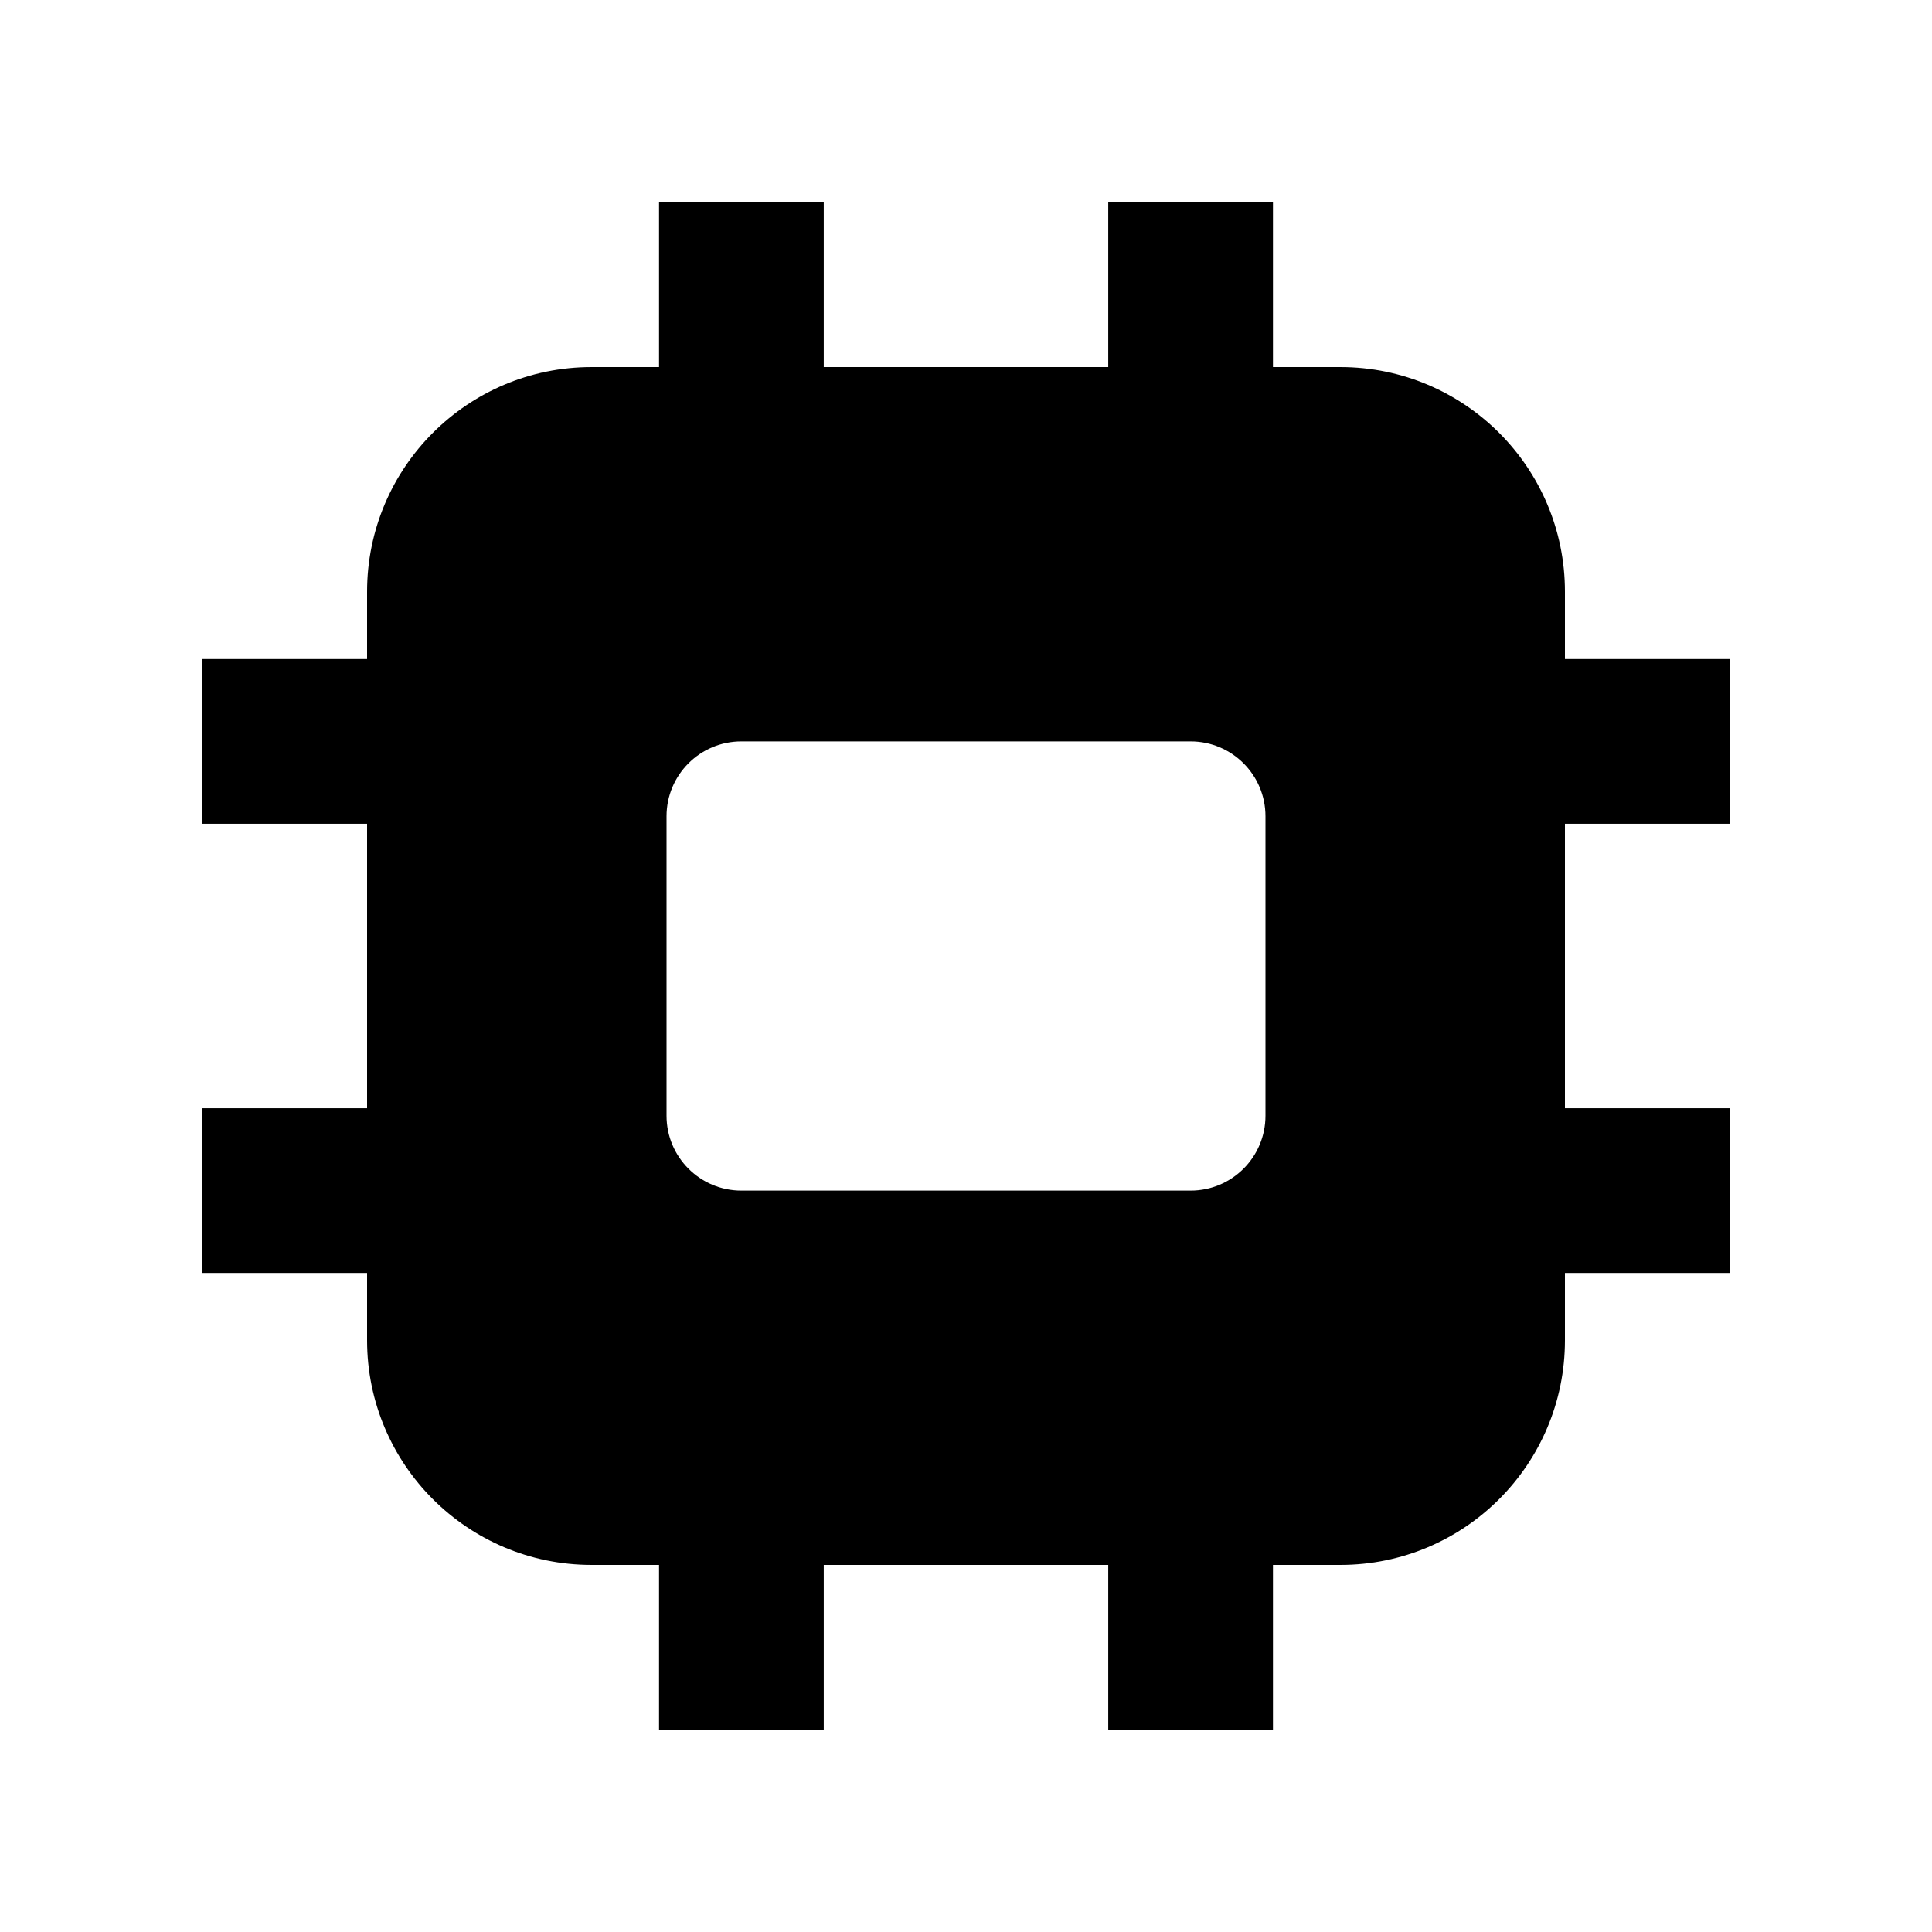
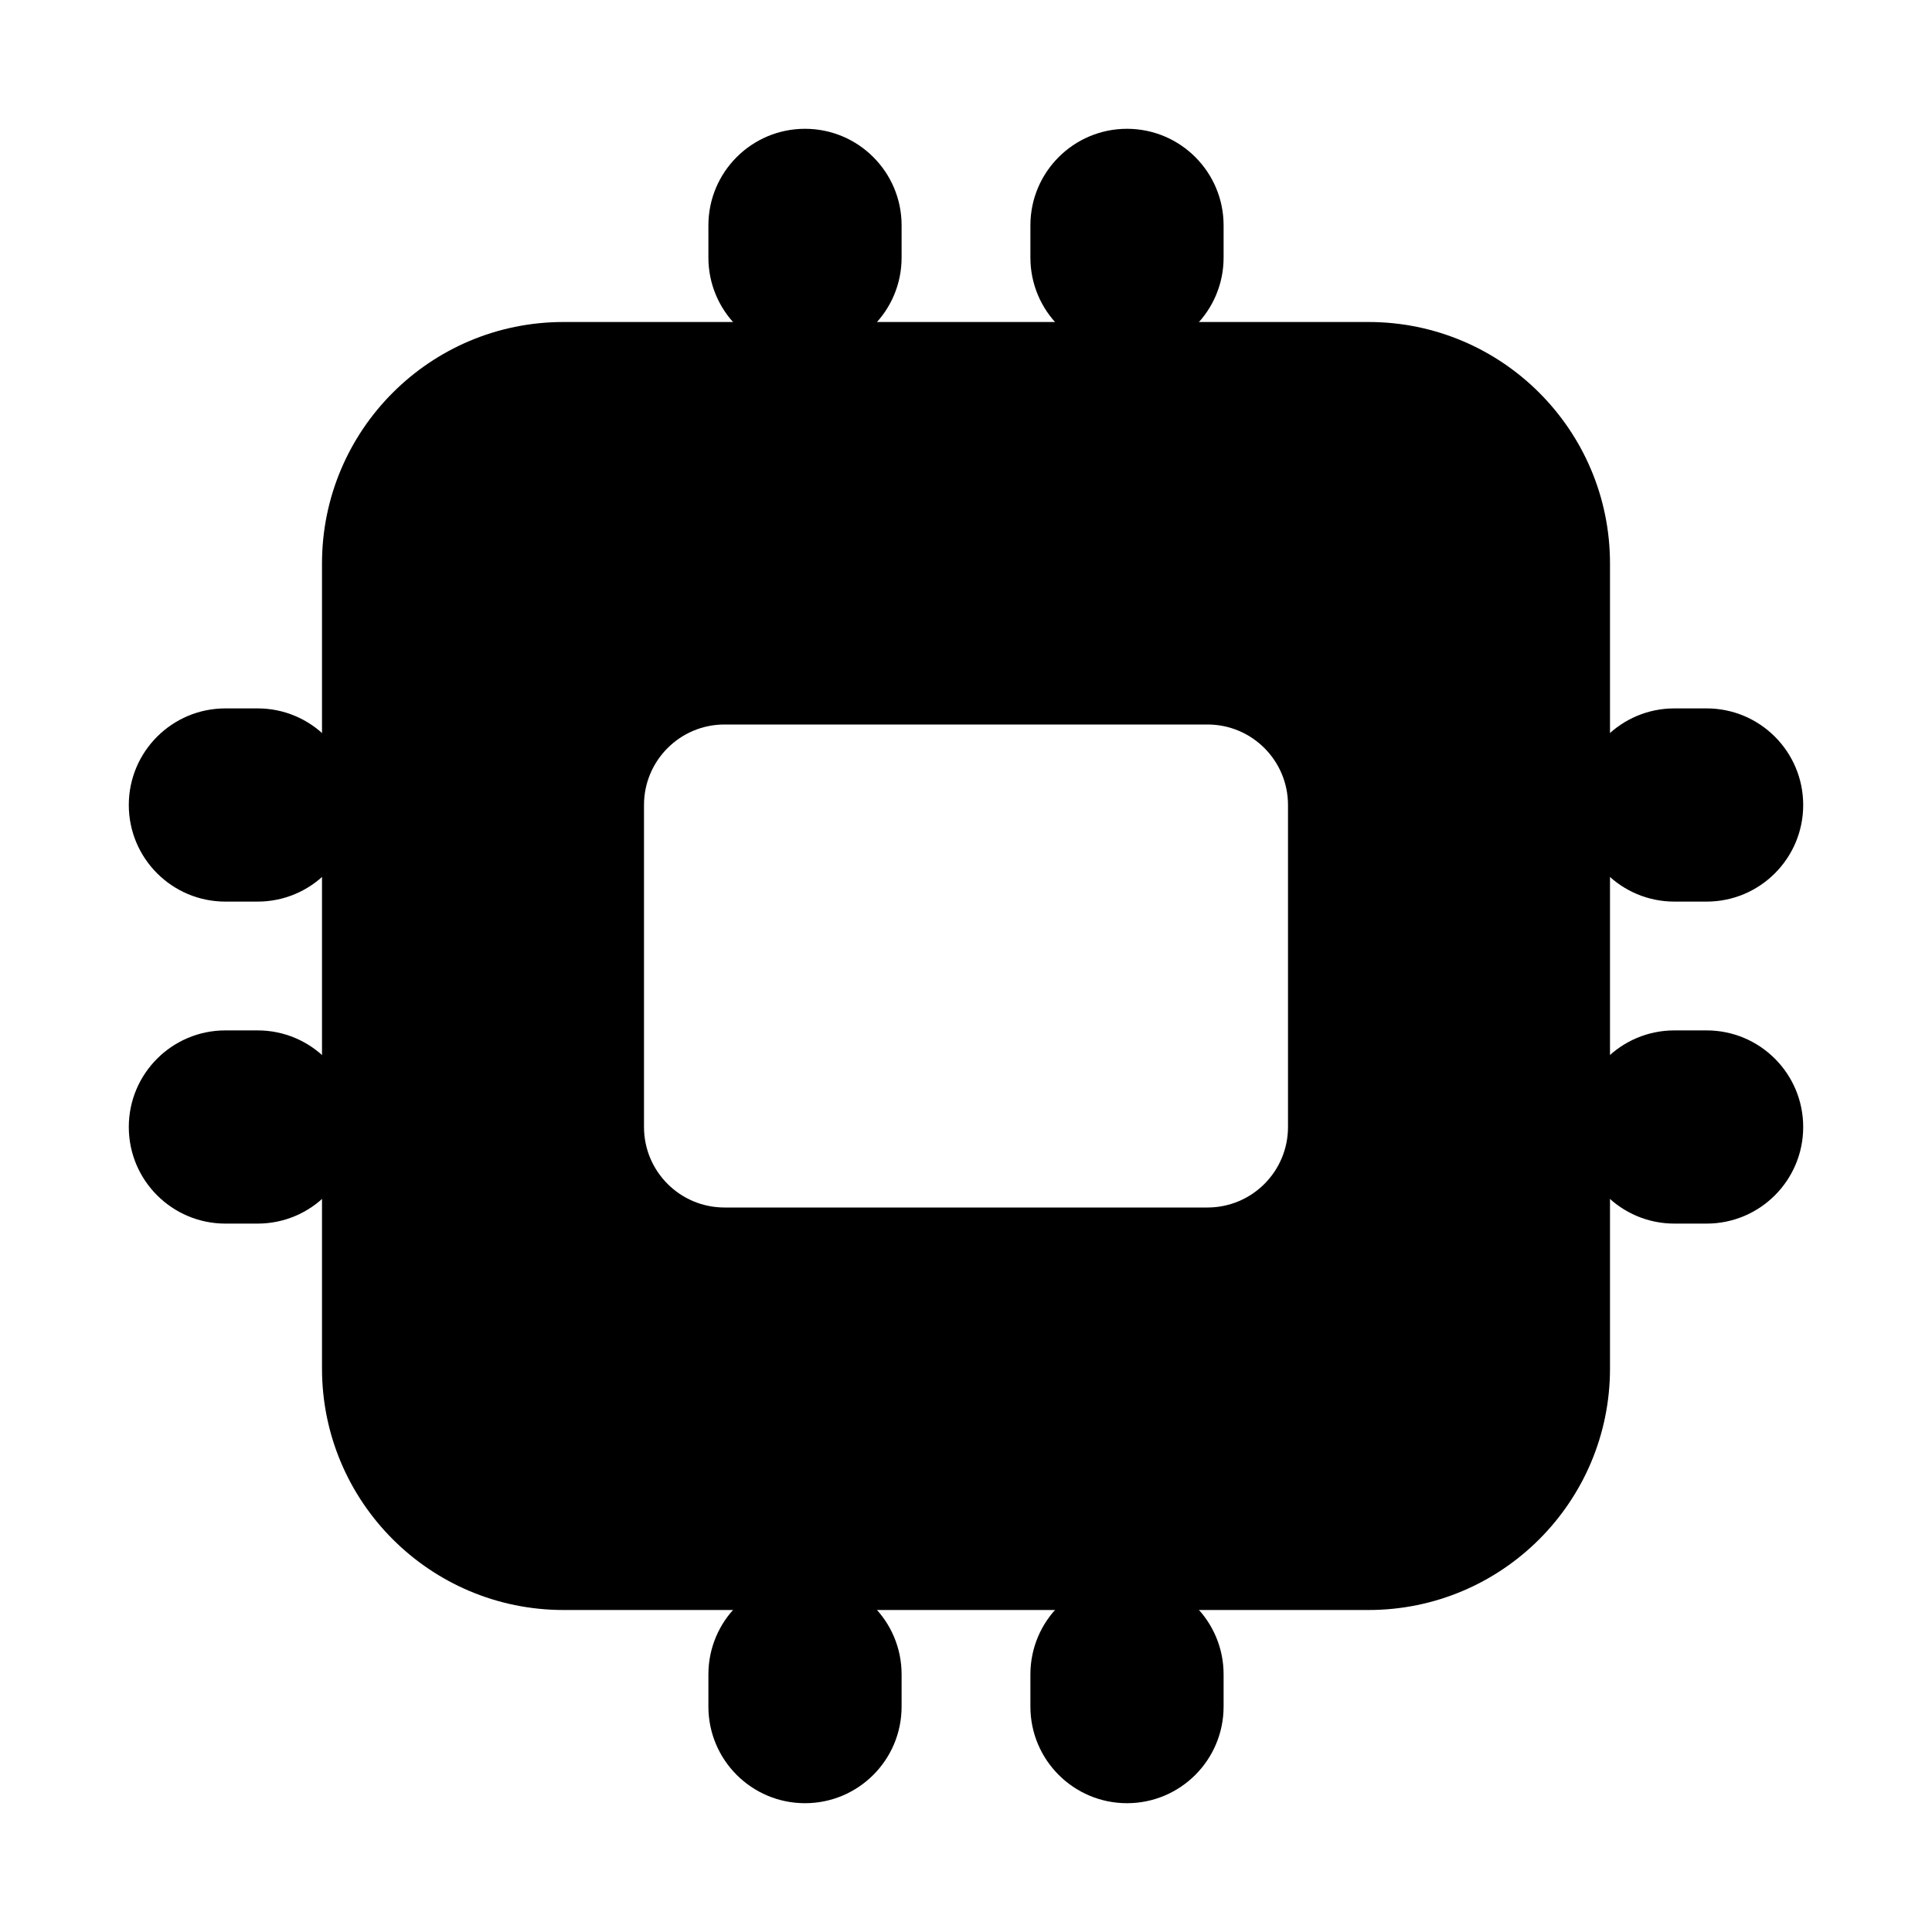
<svg xmlns="http://www.w3.org/2000/svg" width="24" height="24" viewBox="0 0 24 24" fill="currentColor" stroke="none">
-   <g transform="translate(12 12) scale(0.93) translate(-12 -12)">
-     <path fill-rule="evenodd" d="M7 4h10a3 3 0 0 1 3 3v10a3 3 0 0 1-3 3H7a3 3 0 0 1-3-3V7a3 3 0 0 1 3-3Zm2 5a1 1 0 0 0-1 1v4a1 1 0 0 0 1 1h6a1 1 0 0 0 1-1v-4a1 1 0 0 0-1-1Z" />
-     <path d="M9 4V1.8M15 4V1.8M9 22.2V20M15 22.2V20M4 9H1.8M4 15H1.8M22.2 9H20M22.2 15H20" stroke="currentColor" stroke-width="2.2" fill="none" />
-   </g>
+   <path fill-rule="evenodd" d="M7 4h10a3 3 0 0 1 3 3v10a3 3 0 0 1-3 3H7a3 3 0 0 1-3-3V7a3 3 0 0 1 3-3Zm2 5a1 1 0 0 0-1 1v4a1 1 0 0 0 1 1h6a1 1 0 0 0 1-1v-4a1 1 0 0 0-1-1Z" />
+   <rect x="8.8" y="1.6" width="2.4" height="2.8" rx="1.2" />
+   <rect x="12.8" y="1.6" width="2.4" height="2.8" rx="1.2" />
+   <rect x="8.8" y="19.6" width="2.4" height="2.8" rx="1.2" />
+   <rect x="12.8" y="19.6" width="2.4" height="2.8" rx="1.2" />
+   <rect x="1.6" y="8.8" width="2.8" height="2.4" rx="1.2" />
+   <rect x="1.6" y="12.8" width="2.8" height="2.4" rx="1.2" />
+   <rect x="19.6" y="8.8" width="2.8" height="2.4" rx="1.2" />
+   <rect x="19.6" y="12.8" width="2.8" height="2.4" rx="1.2" />
</svg>
